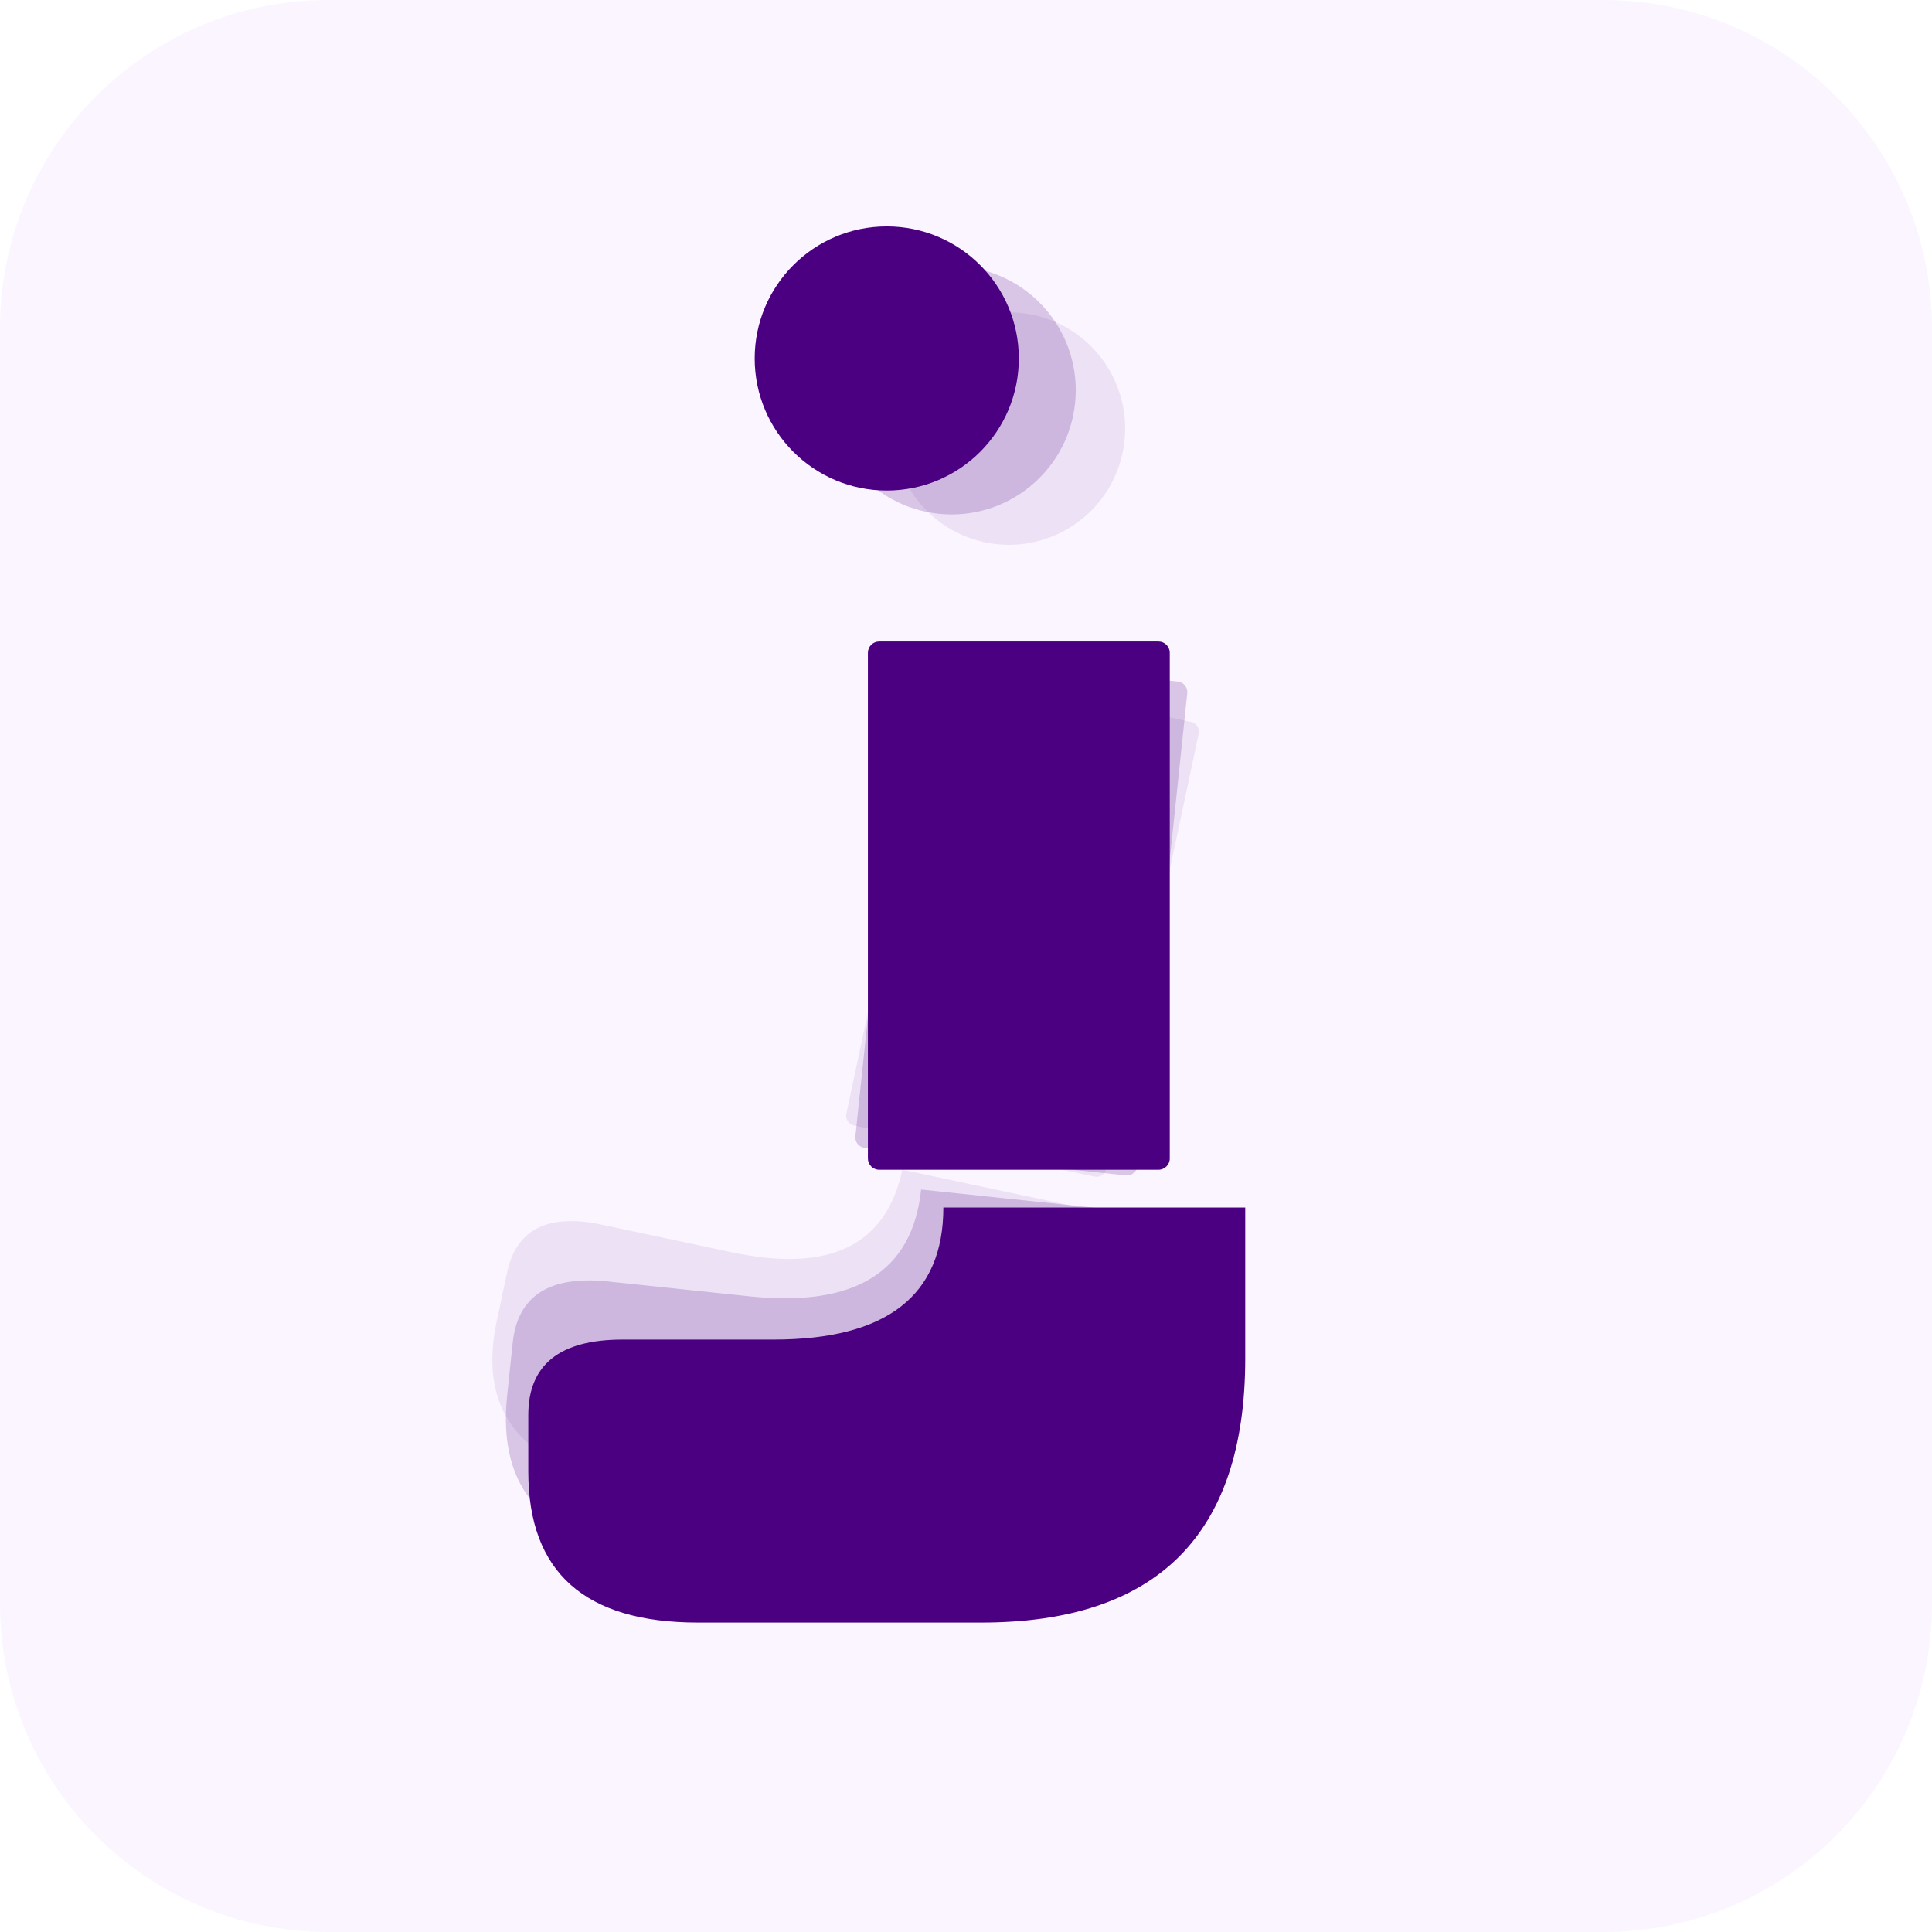
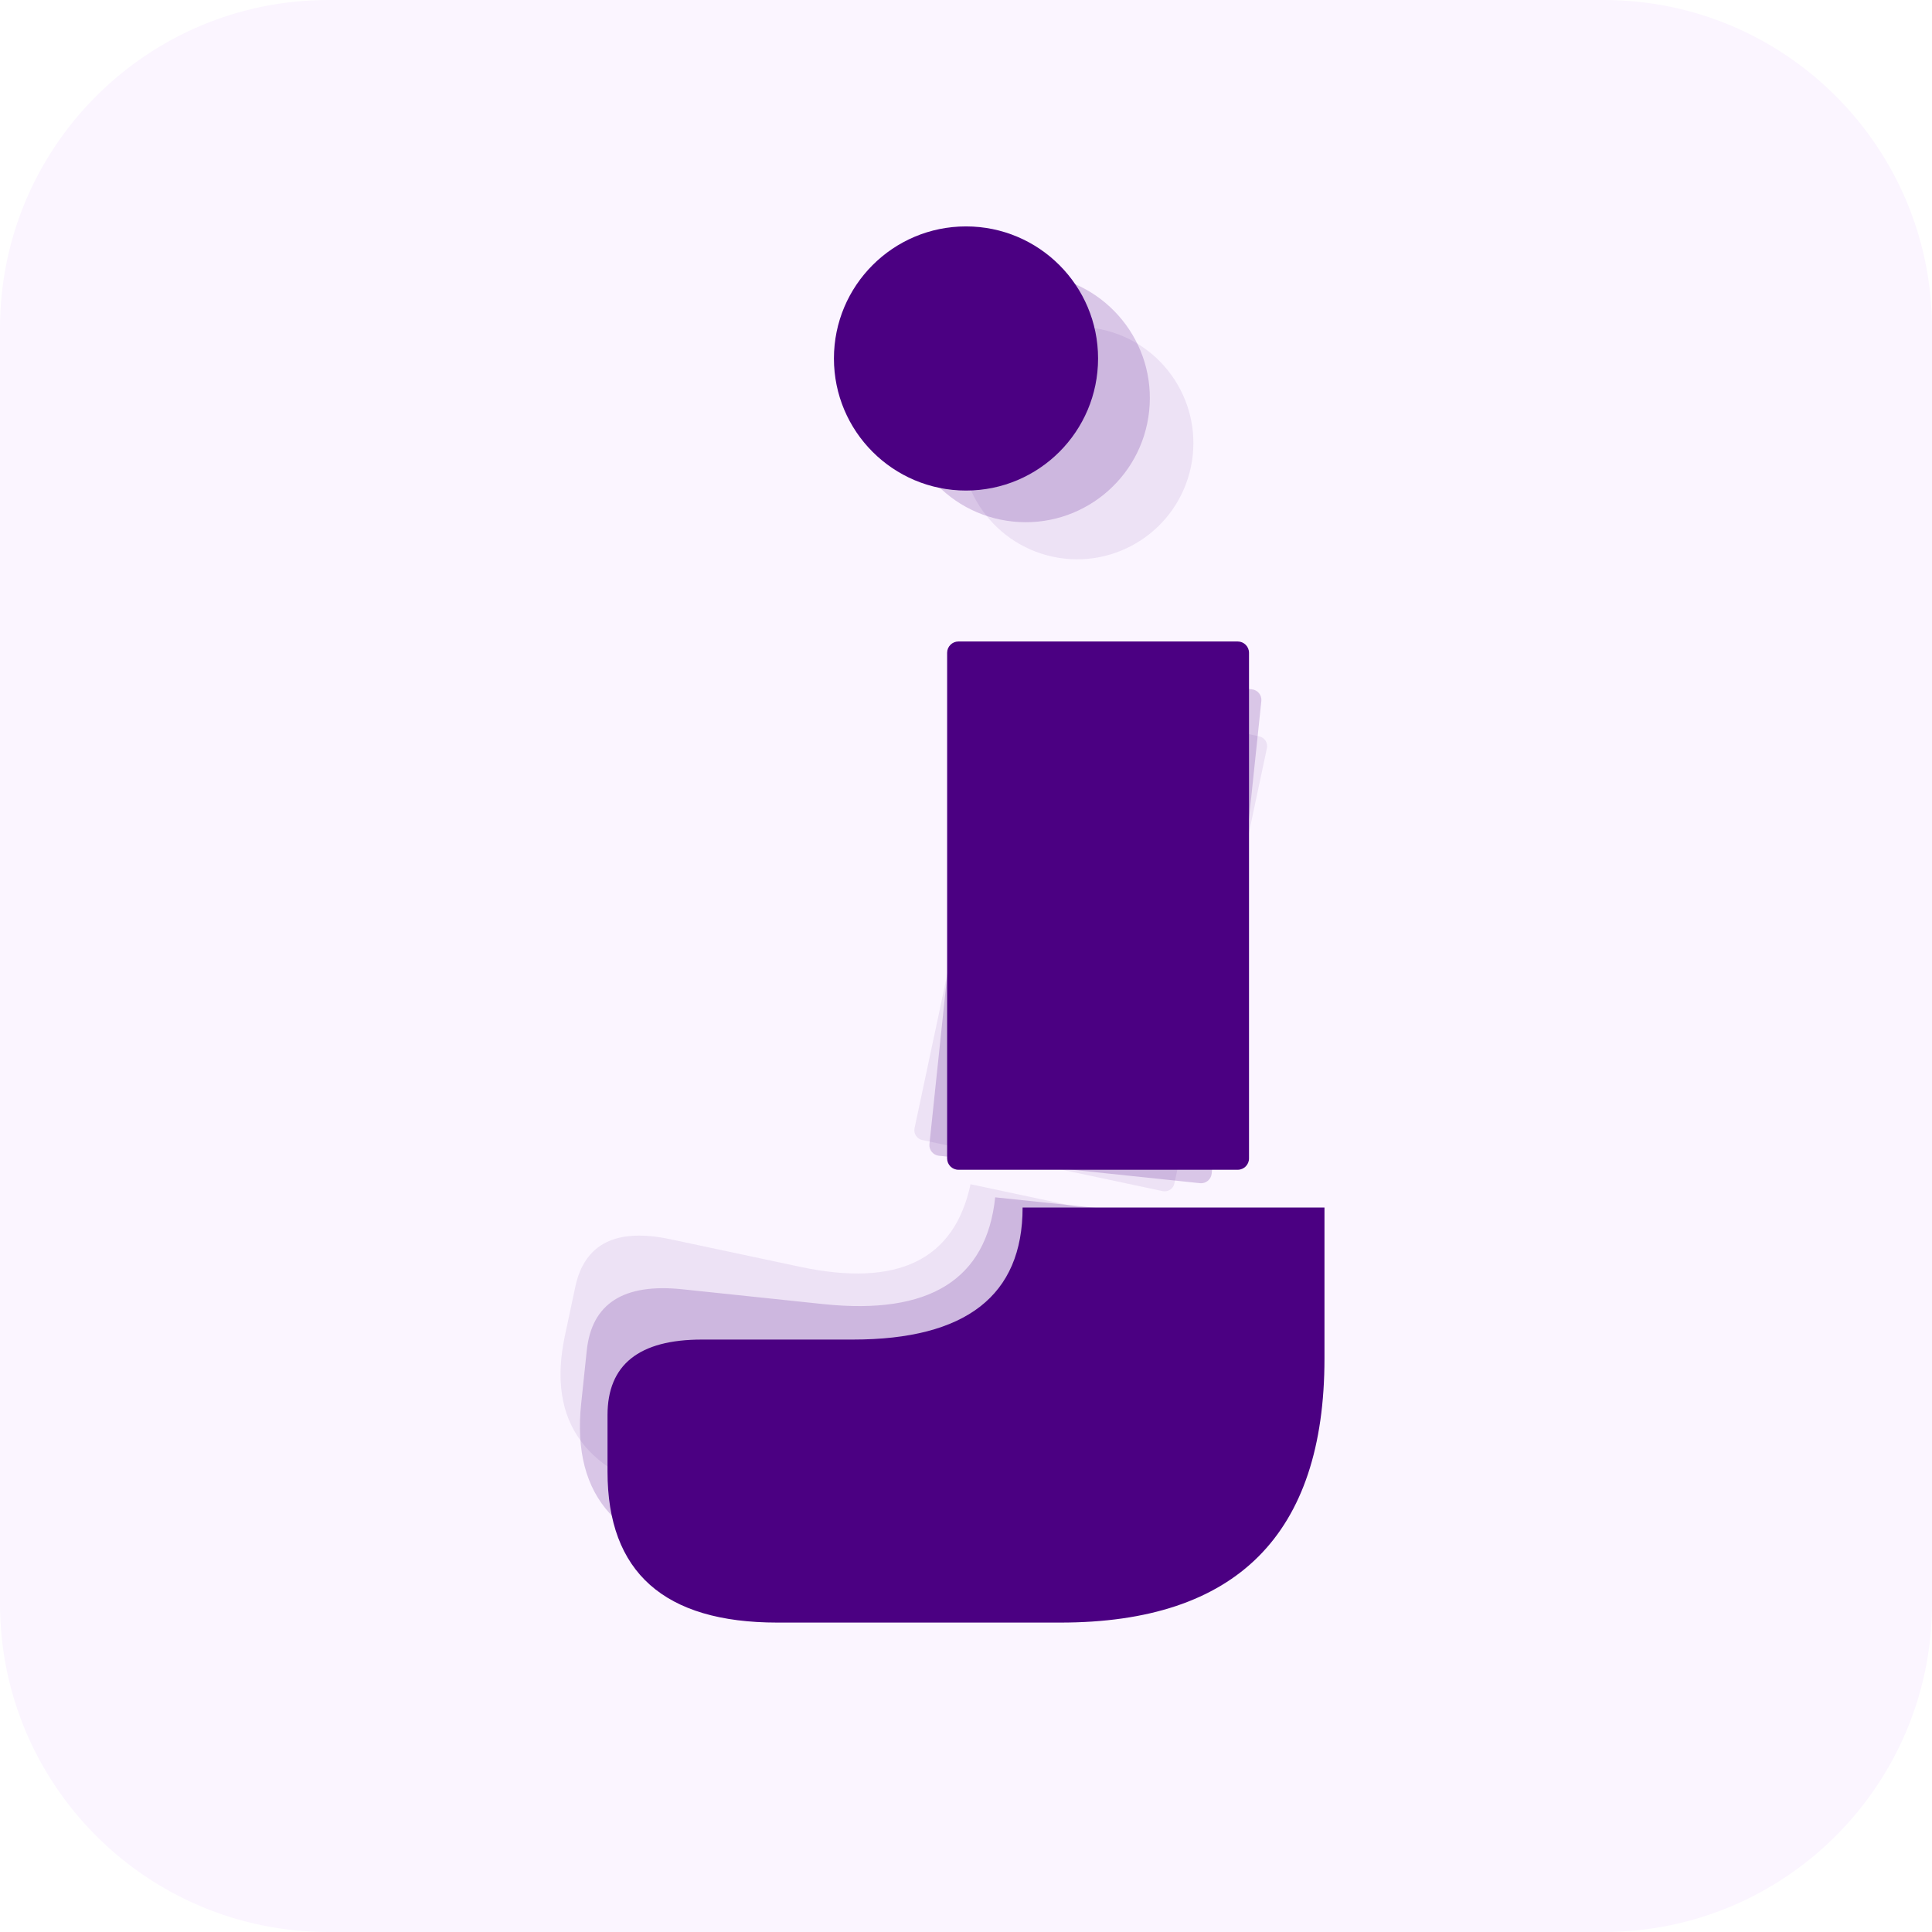
<svg xmlns="http://www.w3.org/2000/svg" viewBox="0 0 1024 1024" role="img" aria-label="jeffols rotational mark">
  <rect width="1024" height="1024" rx="174" fill="#FBF5FF" />
  <g fill="#4B0082">
    <g transform="rotate(12 512 512) translate(512 512) scale(0.88) translate(-512 -512)" opacity="0.080">
-       <circle cx="470" cy="190" r="70" />
-       <rect x="460" y="340" width="160" height="280" rx="6" />
-       <path d="M 500 640 L 660 640 L 660 720 Q 660 860 520 860 L 370 860 Q 280 860 280 780 L 280 750 Q 280 710 330 710 L 410 710 Q 500 710 500 640 Z" />
+       <circle cx="512" cy="190" r="70" />
+       <rect x="502" y="340" width="160" height="280" rx="6" />
+       <path d="M 542 640 L 702 640 L 702 720 Q 702 860 562 860 L 412 860 Q 322 860 322 780 L 322 750 Q 322 710 372 710 L 452 710 Q 542 710 542 640 Z" />
    </g>
    <g transform="rotate(6 512 512) translate(512 512) scale(0.94) translate(-512 -512)" opacity="0.195">
-       <circle cx="470" cy="190" r="70" />
-       <rect x="460" y="340" width="160" height="280" rx="6" />
-       <path d="M 500 640 L 660 640 L 660 720 Q 660 860 520 860 L 370 860 Q 280 860 280 780 L 280 750 Q 280 710 330 710 L 410 710 Q 500 710 500 640 Z" />
+       <circle cx="512" cy="190" r="70" />
+       <rect x="502" y="340" width="160" height="280" rx="6" />
+       <path d="M 542 640 L 702 640 L 702 720 Q 702 860 562 860 L 412 860 Q 322 860 322 780 L 322 750 Q 322 710 372 710 L 452 710 Q 542 710 542 640 Z" />
    </g>
    <g transform="rotate(0 512 512) translate(512 512) scale(1) translate(-512 -512)" opacity="1.000">
-       <circle cx="470" cy="190" r="70" />
-       <rect x="460" y="340" width="160" height="280" rx="6" />
-       <path d="M 500 640 L 660 640 L 660 720 Q 660 860 520 860 L 370 860 Q 280 860 280 780 L 280 750 Q 280 710 330 710 L 410 710 Q 500 710 500 640 Z" />
+       <circle cx="512" cy="190" r="70" />
+       <rect x="502" y="340" width="160" height="280" rx="6" />
+       <path d="M 542 640 L 702 640 L 702 720 Q 702 860 562 860 L 412 860 Q 322 860 322 780 L 322 750 Q 322 710 372 710 L 452 710 Q 542 710 542 640 Z" />
    </g>
  </g>
</svg>
